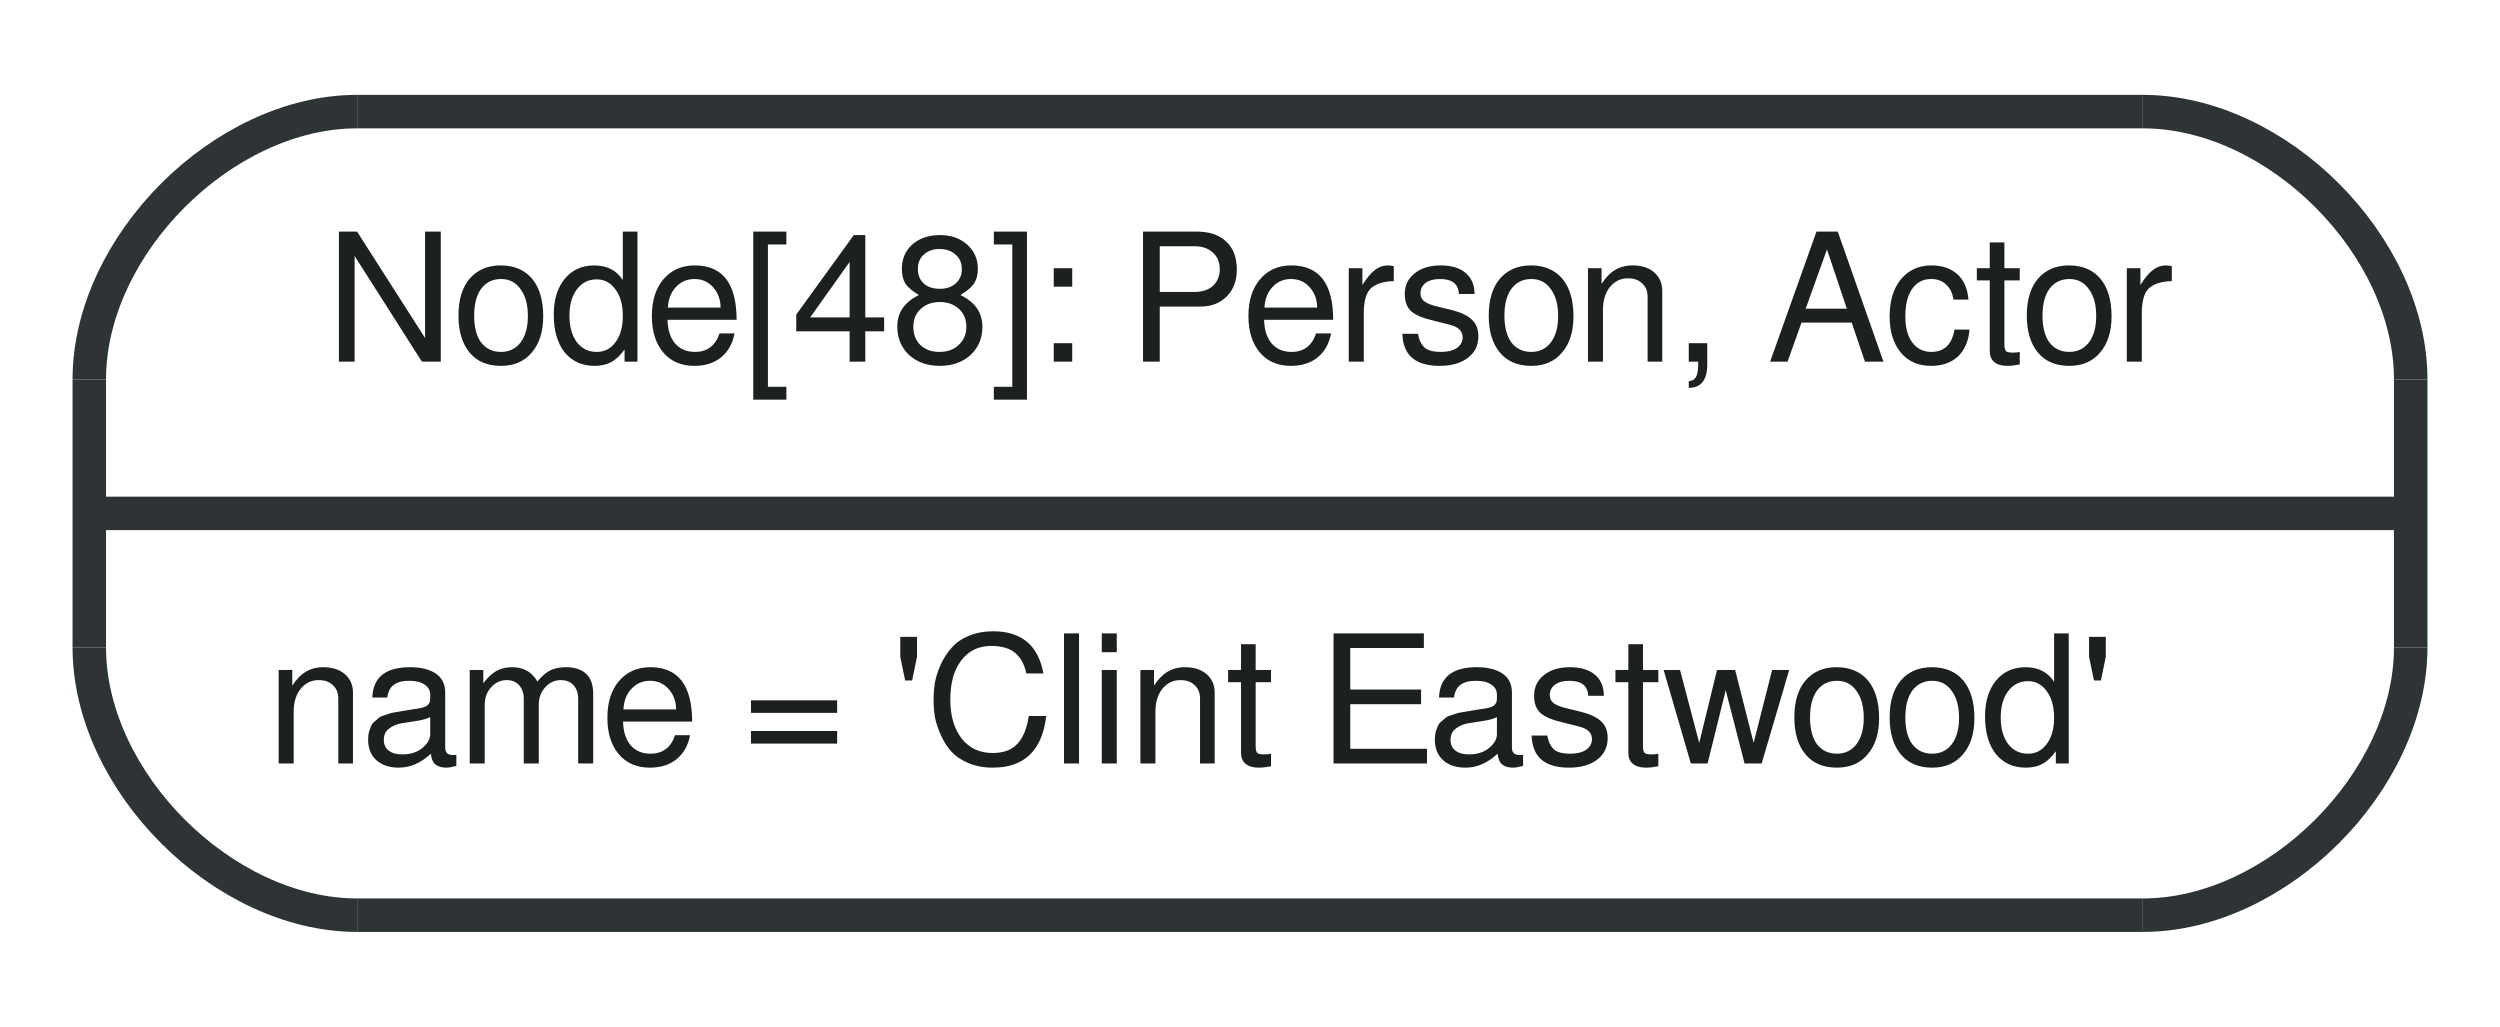
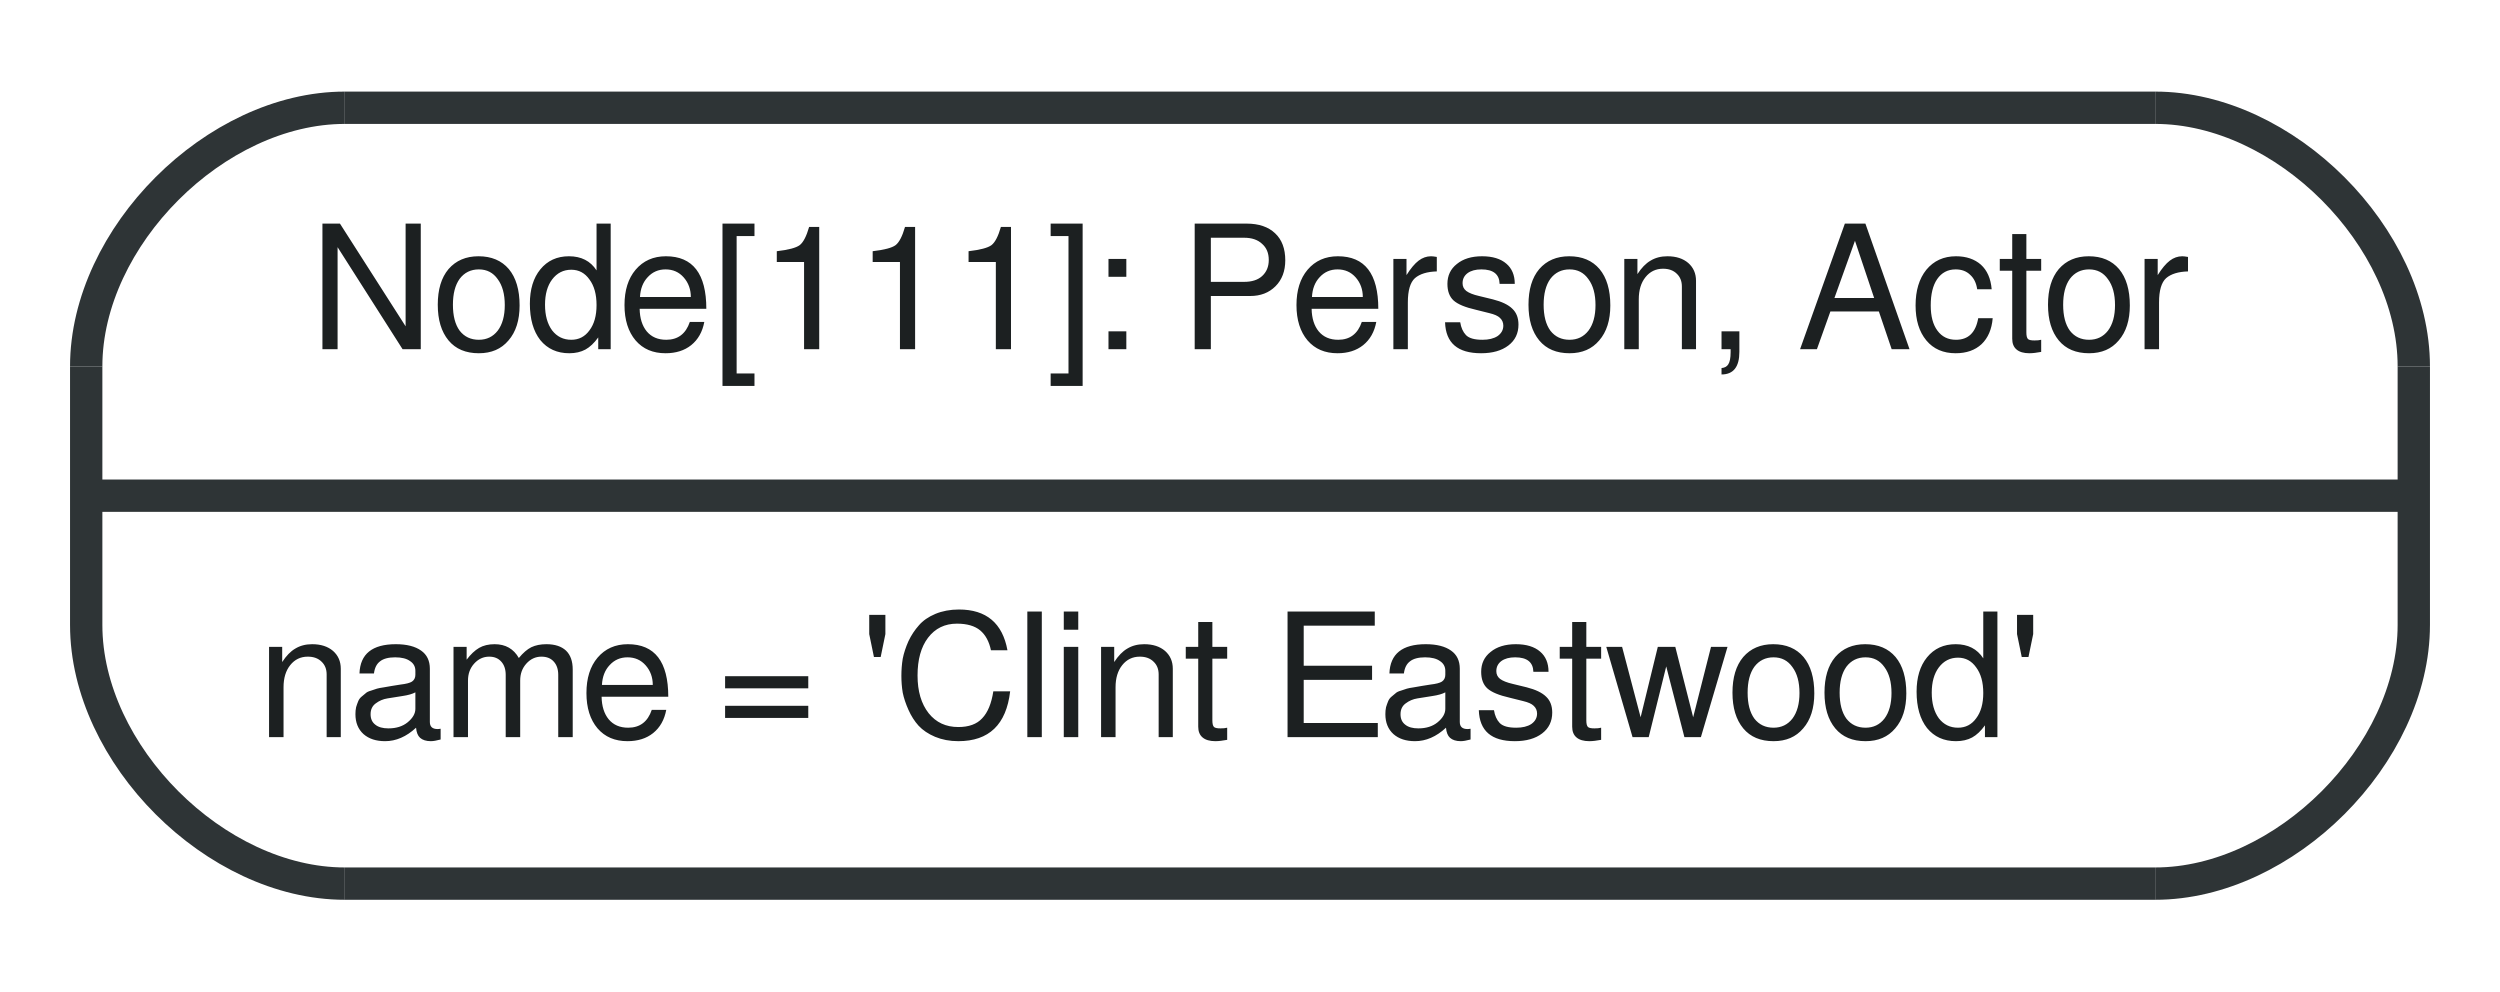
- <svg xmlns="http://www.w3.org/2000/svg" width="112pt" height="46pt" viewBox="0.00 0.00 112.00 46.00">
+ <svg xmlns="http://www.w3.org/2000/svg" width="116pt" height="46pt" viewBox="0.00 0.00 116.00 46.00">
  <g id="graph1" class="graph" transform="scale(1 1) rotate(0) translate(4 42)">
-     <polygon fill="white" stroke="white" points="-4,5 -4,-42 109,-42 109,5 -4,5" />
+     <polygon fill="white" stroke="white" points="-4,5 -4,-42 113,-42 113,5 -4,5" />
    <g id="node1" class="node">
-       <polygon fill="#ffffff" stroke="#ffffff" stroke-width="1.5" points="12,-1 92,-1 104,-13 104,-25 92,-37 12,-37 0,-25 0,-13 12,-1" />
-       <path fill="#ffffff" stroke="#ffffff" stroke-width="1.5" d="M92,-1C98,-1 104,-7 104,-13" />
-       <path fill="#ffffff" stroke="#ffffff" stroke-width="1.5" d="M104,-25C104,-31 98,-37 92,-37" />
+       <polygon fill="#ffffff" stroke="#ffffff" stroke-width="1.5" points="12,-1 96,-1 108,-13 108,-25 96,-37 12,-37 0,-25 0,-13 12,-1" />
+       <path fill="#ffffff" stroke="#ffffff" stroke-width="1.5" d="M96,-1C102,-1 108,-7 108,-13" />
+       <path fill="#ffffff" stroke="#ffffff" stroke-width="1.5" d="M108,-25C108,-31 102,-37 96,-37" />
      <path fill="#ffffff" stroke="#ffffff" stroke-width="1.5" d="M12,-37C6,-37 0,-31 0,-25" />
      <path fill="#ffffff" stroke="#ffffff" stroke-width="1.5" d="M0,-13C0,-7 6,-1 12,-1" />
-       <polyline fill="none" stroke="#2e3436" stroke-width="1.5" points="12,-1 92,-1 " />
-       <path fill="none" stroke="#2e3436" stroke-width="1.5" d="M92,-1C98,-1 104,-7 104,-13" />
-       <polyline fill="none" stroke="#2e3436" stroke-width="1.5" points="104,-13 104,-25 " />
-       <path fill="none" stroke="#2e3436" stroke-width="1.5" d="M104,-25C104,-31 98,-37 92,-37" />
-       <polyline fill="none" stroke="#2e3436" stroke-width="1.5" points="92,-37 12,-37 " />
+       <polyline fill="none" stroke="#2e3436" stroke-width="1.5" points="12,-1 96,-1 " />
+       <path fill="none" stroke="#2e3436" stroke-width="1.5" d="M96,-1C102,-1 108,-7 108,-13" />
+       <polyline fill="none" stroke="#2e3436" stroke-width="1.5" points="108,-13 108,-25 " />
+       <path fill="none" stroke="#2e3436" stroke-width="1.5" d="M108,-25C108,-31 102,-37 96,-37" />
+       <polyline fill="none" stroke="#2e3436" stroke-width="1.5" points="96,-37 12,-37 " />
      <path fill="none" stroke="#2e3436" stroke-width="1.5" d="M12,-37C6,-37 0,-31 0,-25" />
      <polyline fill="none" stroke="#2e3436" stroke-width="1.5" points="0,-25 0,-13 " />
      <path fill="none" stroke="#2e3436" stroke-width="1.5" d="M0,-13C0,-7 6,-1 12,-1" />
-       <text text-anchor="middle" x="52" y="-25.8" font-family="FreeSans" font-size="8.00" fill="#1c2021">Node[48]: Person, Actor</text>
-       <polyline fill="none" stroke="#2e3436" stroke-width="1.5" points="0,-19 104,-19 " />
+       <text text-anchor="middle" x="54" y="-25.8" font-family="FreeSans" font-size="8.00" fill="#1c2021">Node[111]: Person, Actor</text>
+       <polyline fill="none" stroke="#2e3436" stroke-width="1.5" points="0,-19 108,-19 " />
      <text text-anchor="start" x="8" y="-7.8" font-family="FreeSans" font-size="8.00" fill="#1c2021">name = 'Clint Eastwood'</text>
    </g>
  </g>
</svg>
